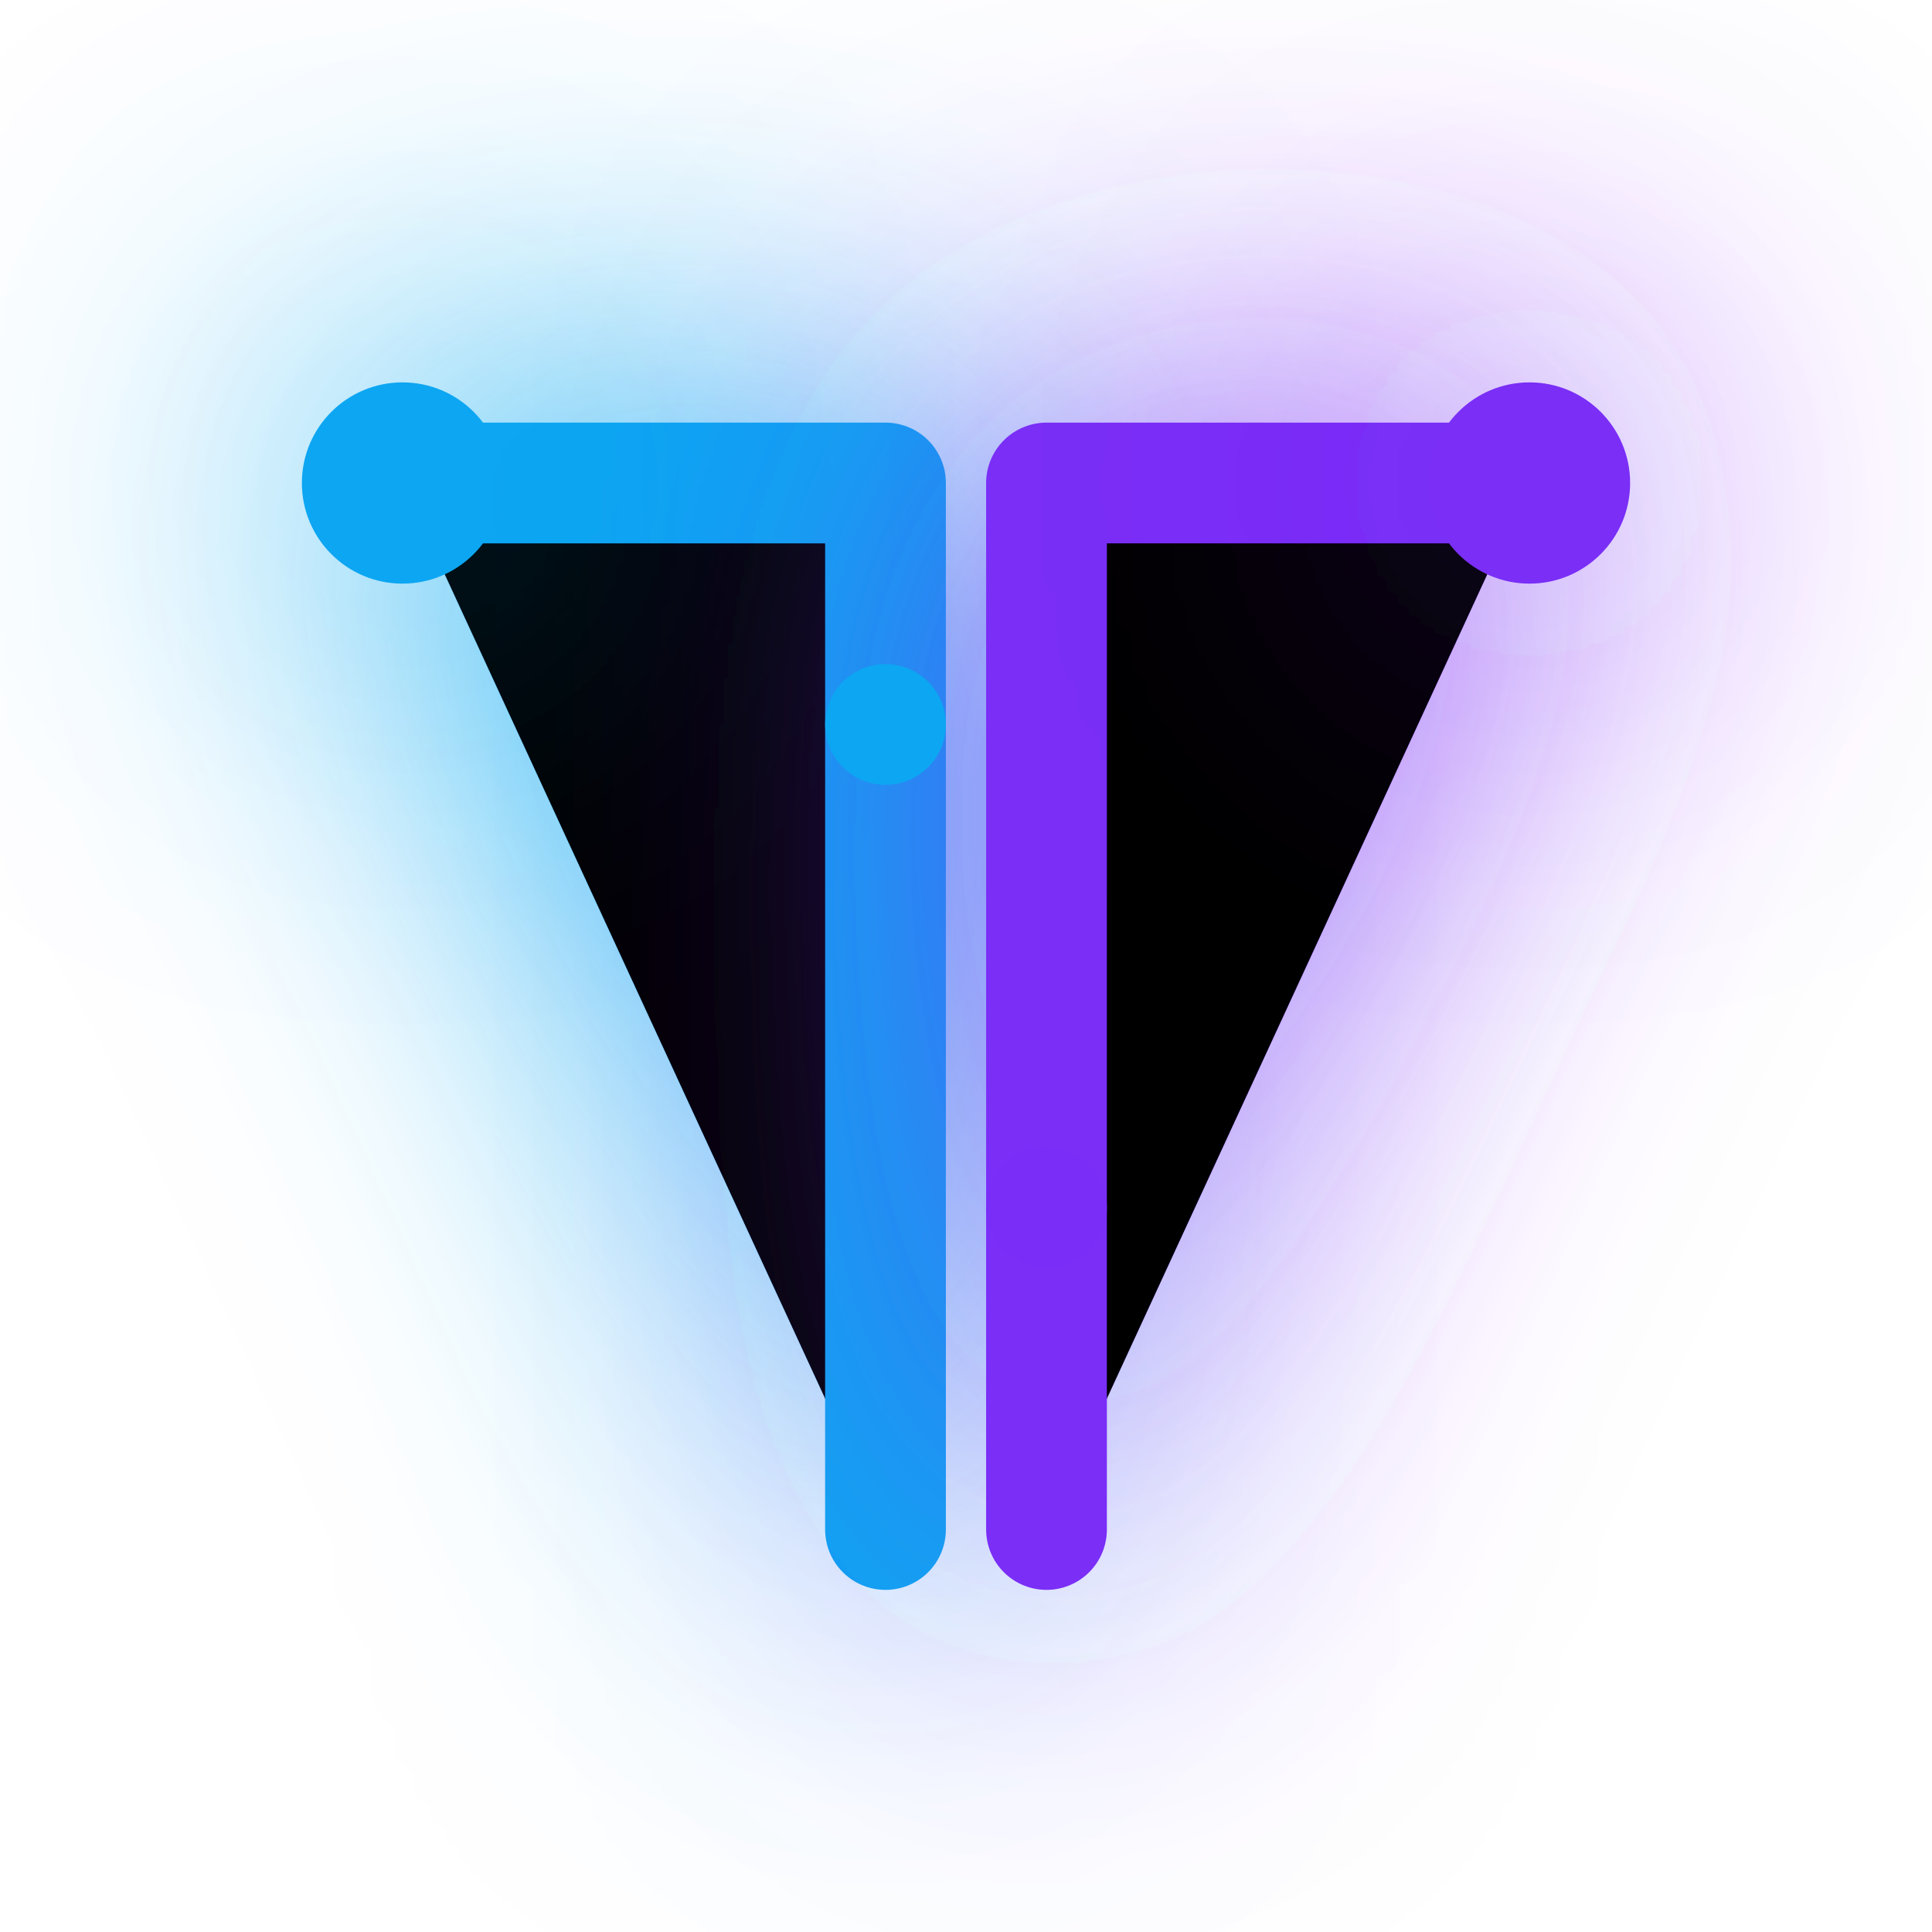
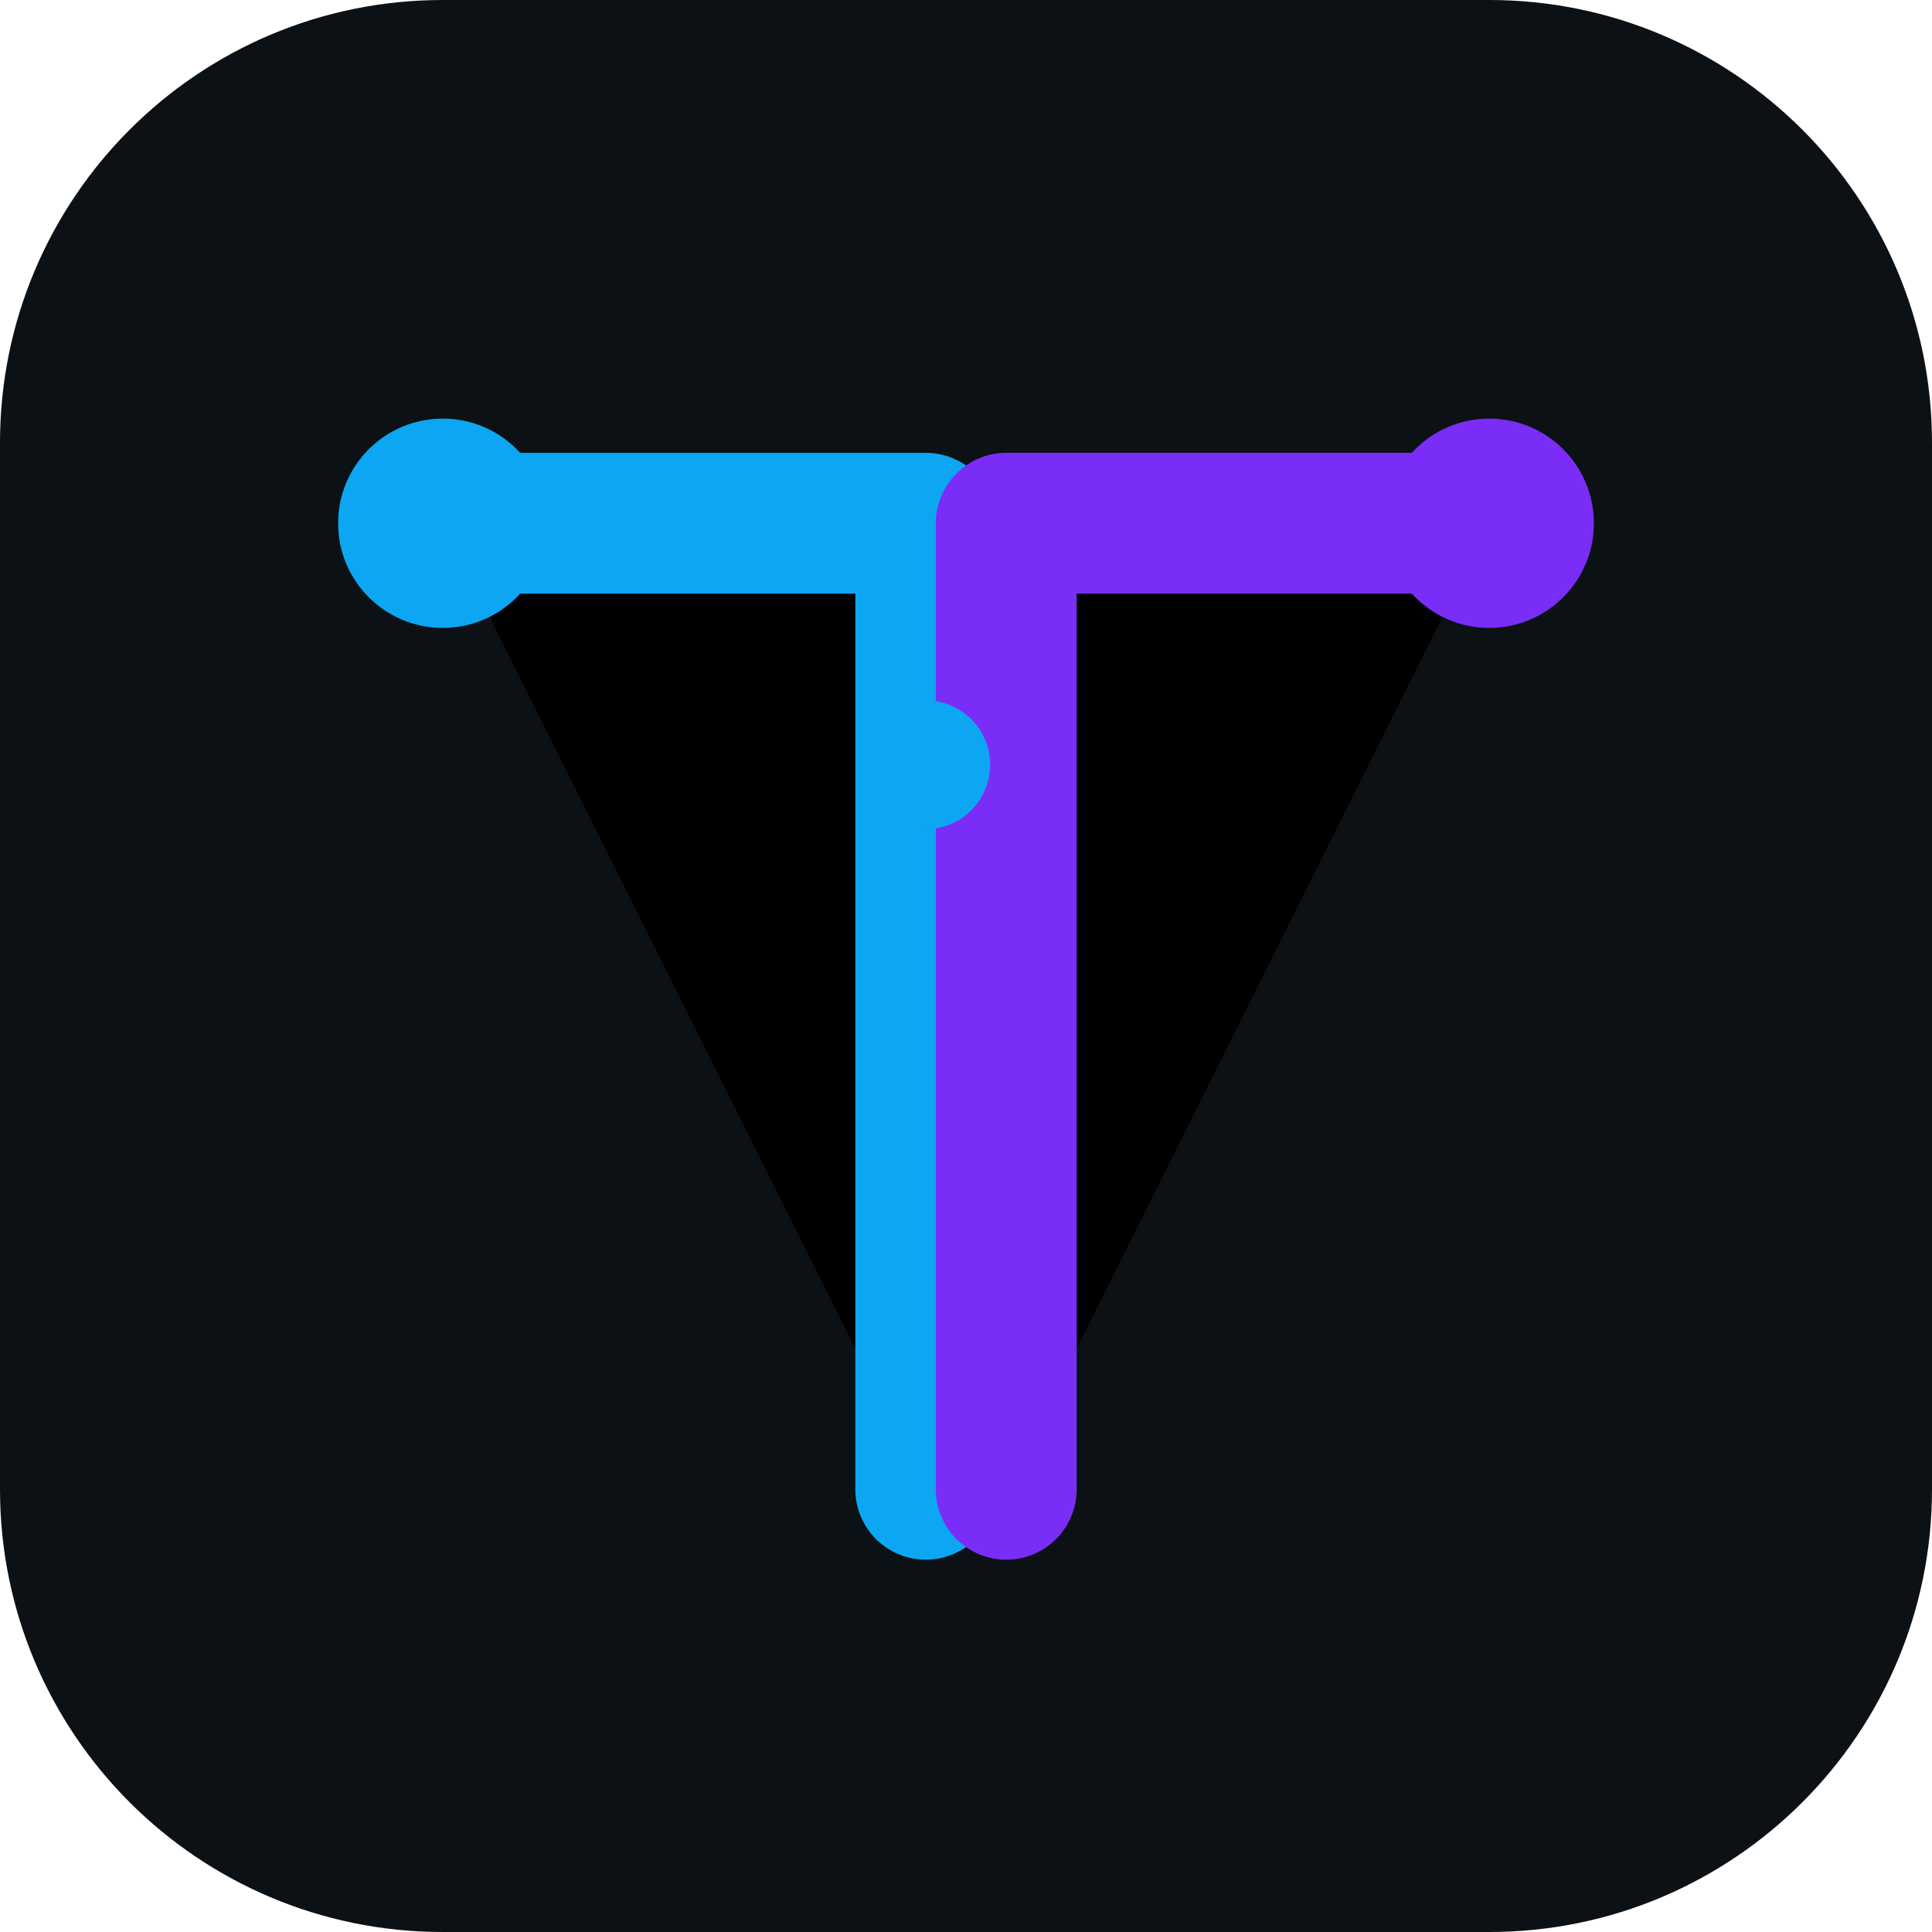
<svg xmlns="http://www.w3.org/2000/svg" viewBox="0 0 48 48">
-   <path d="M10 12H22V38" stroke="#0da6f2" stroke-linecap="round" stroke-linejoin="round" stroke-width="3" style="filter: drop-shadow(0 0 8px rgba(13,166,242,0.9));" />
-   <circle cx="10" cy="12" fill="#0da6f2" r="2.5" style="filter: drop-shadow(0 0 8px rgba(13,166,242,0.9));" />
-   <path d="M38 12H26V38" stroke="#7a2df6" stroke-linecap="round" stroke-linejoin="round" stroke-width="3" style="filter: drop-shadow(0 0 8px rgba(122,45,246,0.8));" />
-   <circle cx="38" cy="12" fill="#7a2df6" r="2.5" style="filter: drop-shadow(0 0 8px rgba(122,45,246,0.8));" />
-   <circle cx="22" cy="18" fill="#0da6f2" r="1.5" />
-   <circle cx="26" cy="30" fill="#7a2df6" r="1.5" />
+   <rect width="48" height="48" rx="11" fill="#0B1114" />
+   <path d="M11 13H23V37" stroke="#0da6f2" stroke-linecap="round" stroke-linejoin="round" stroke-width="3.5" />
+   <circle cx="11" cy="13" fill="#0da6f2" r="2.6" />
+   <path d="M37 13H25V37" stroke="#7a2df6" stroke-linecap="round" stroke-linejoin="round" stroke-width="3.5" />
+   <circle cx="37" cy="13" fill="#7a2df6" r="2.6" />
+   <circle cx="23" cy="19" fill="#0da6f2" r="1.6" />
+   <circle cx="25" cy="31" fill="#7a2df6" r="1.6" />
</svg>
